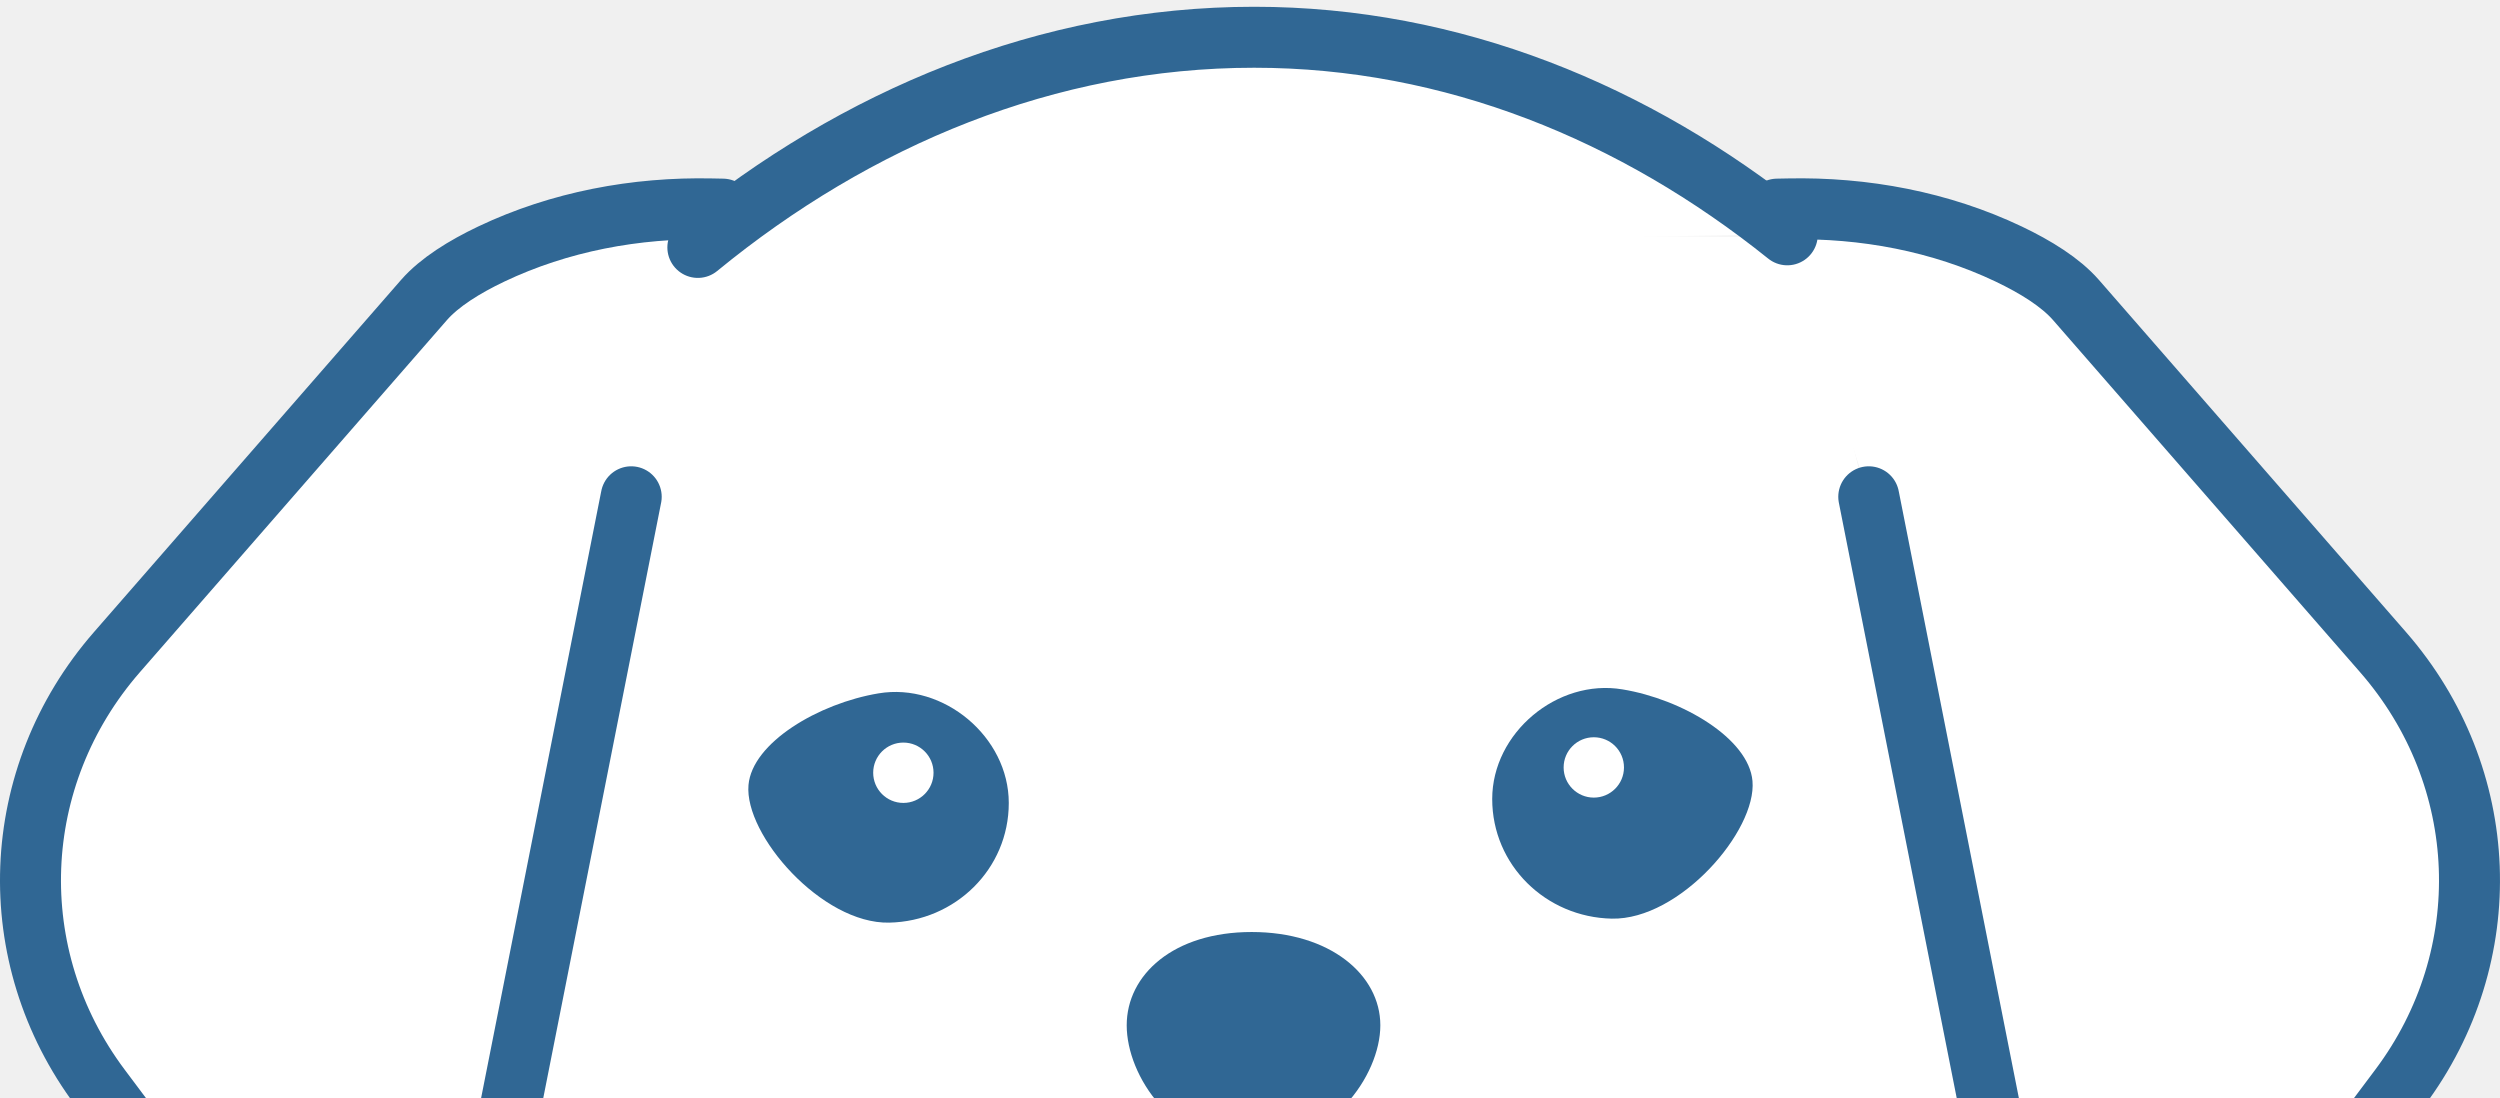
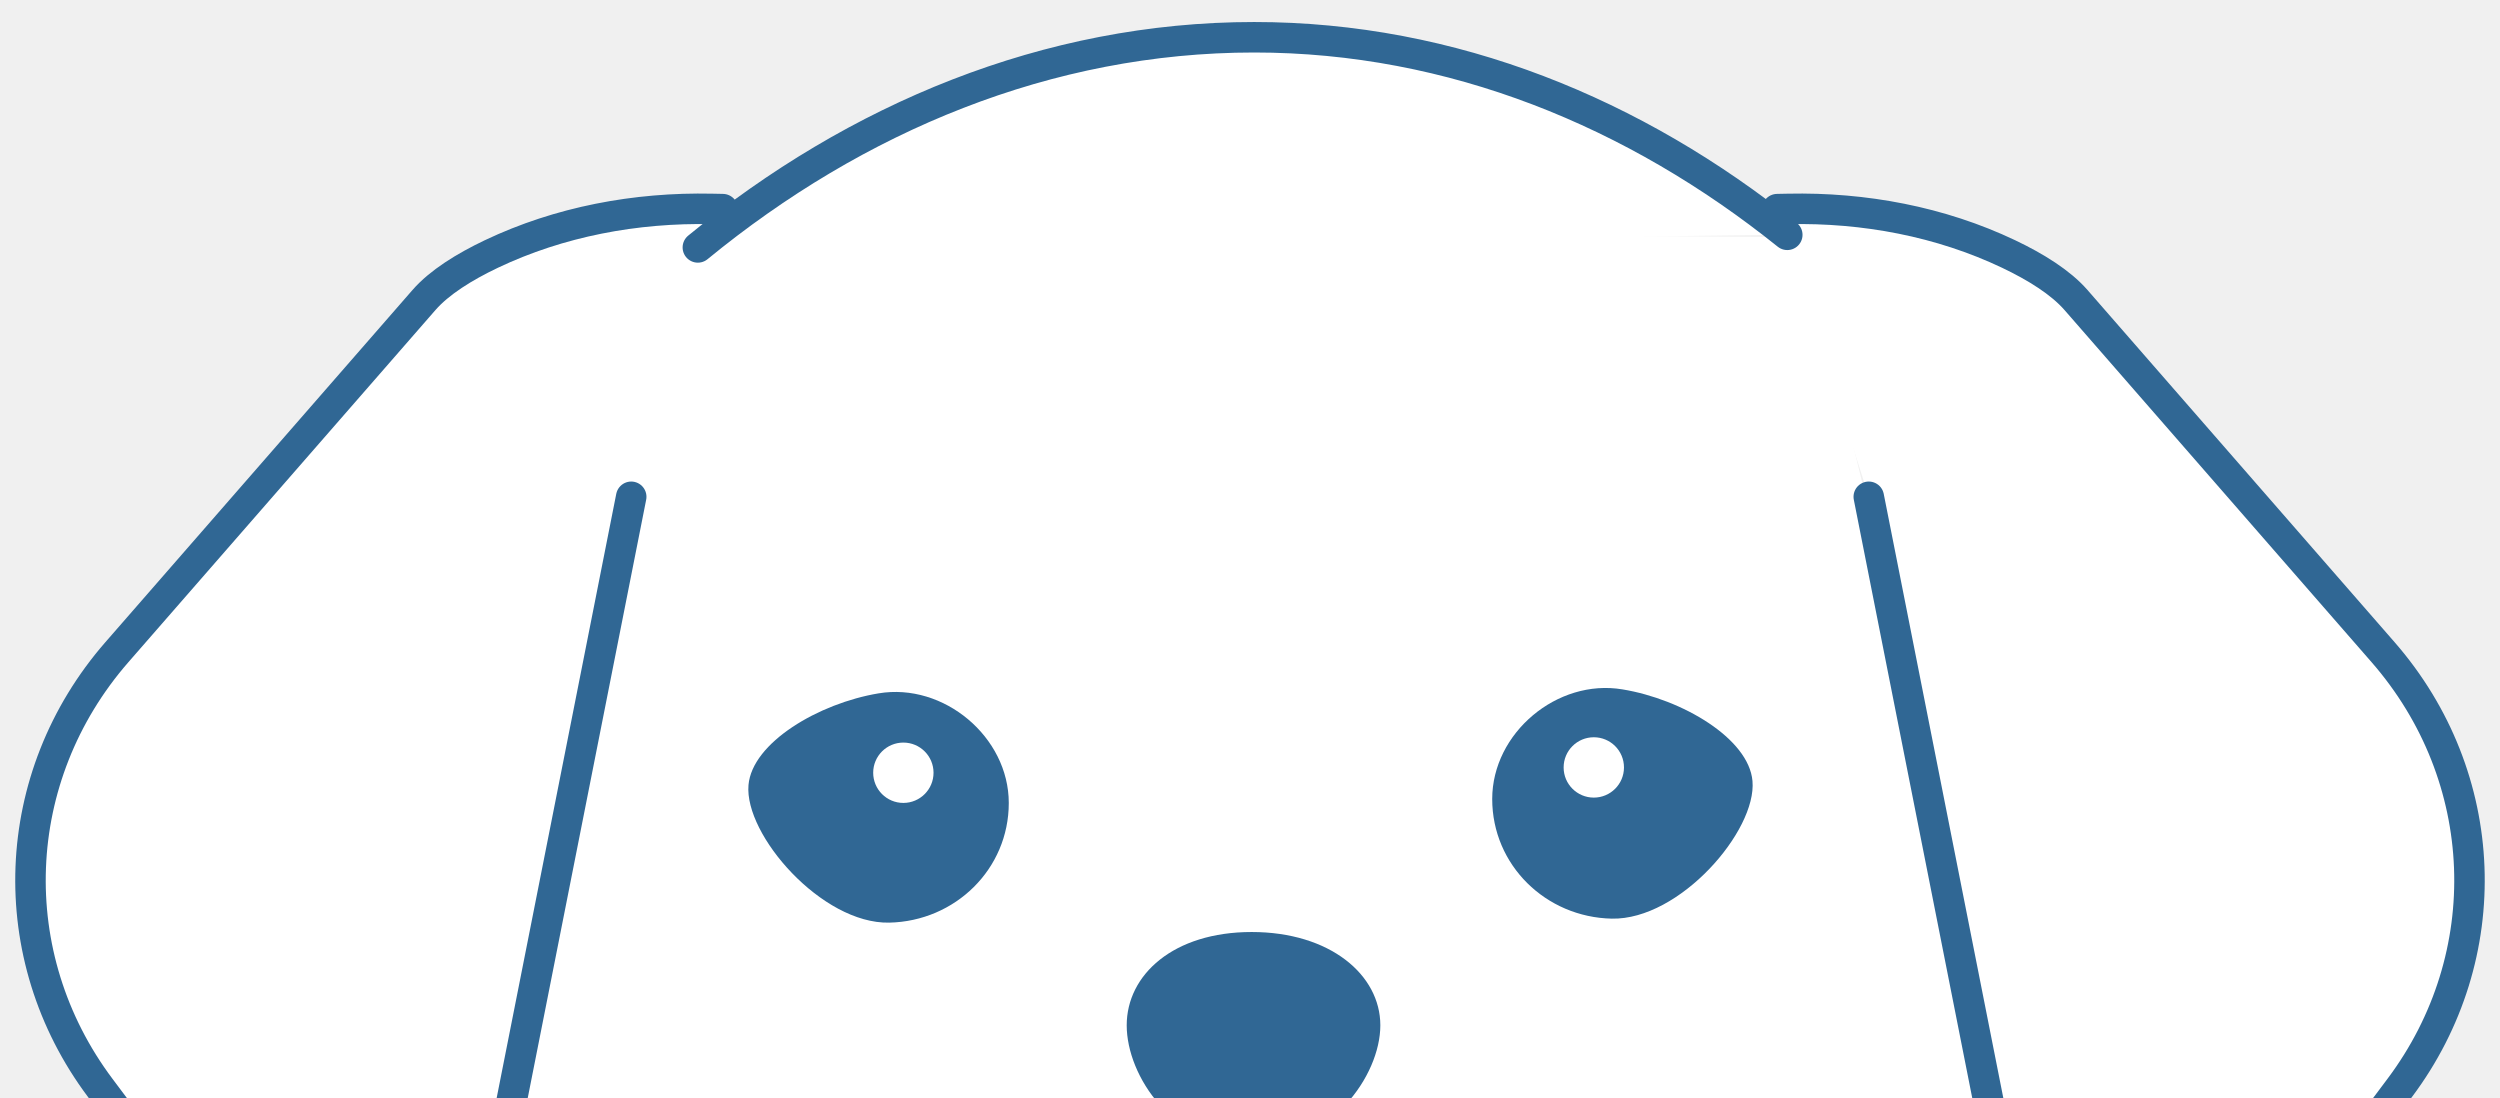
<svg xmlns="http://www.w3.org/2000/svg" width="164" height="72" viewBox="0 0 164 72" fill="none">
  <path d="M48.765 101.792L116.586 102.141L119.277 165.521C119.277 165.521 91.231 167.023 81.376 167C71.07 166.972 46.377 165.388 46.377 165.388L48.765 101.792Z" fill="white" />
  <path d="M44.513 15.083L118.212 15.556L134.189 80.649H30.271L44.513 15.083Z" fill="white" />
  <path d="M132.314 80.64C122.904 101.599 99.286 111.744 81.513 110.757C64.797 109.829 44.149 102.752 31.896 80.64" fill="white" />
-   <path d="M132.314 80.64C122.904 101.599 99.286 111.744 81.513 110.757C64.797 109.829 44.149 102.752 31.896 80.64" stroke="#306794" stroke-width="6" stroke-miterlimit="10" />
+   <path d="M132.314 80.64C122.904 101.599 99.286 111.744 81.513 110.757C64.797 109.829 44.149 102.752 31.896 80.64" stroke="#306794" stroke-width="2" stroke-miterlimit="10" />
  <path d="M41.408 32.589L30.459 87.896C29.927 91.51 26.694 94.197 22.877 94.197C18.873 94.197 15.575 91.184 15.387 87.354C15.245 84.401 14.212 81.554 12.411 79.152L6.574 71.363C0.09 62.711 0.54 50.959 7.667 42.784L27.814 19.68C28.825 18.523 30.45 17.512 32.232 16.663C36.705 14.537 41.697 13.6 46.694 13.705L47.415 13.719" fill="white" />
-   <path d="M41.408 32.589L30.459 87.896C29.927 91.51 26.694 94.197 22.877 94.197C18.873 94.197 15.575 91.184 15.387 87.354C15.245 84.401 14.212 81.554 12.411 79.152L6.574 71.363C0.09 62.711 0.54 50.959 7.667 42.784L27.814 19.68C28.825 18.523 30.45 17.512 32.232 16.663C36.705 14.537 41.697 13.6 46.694 13.705L47.415 13.719" stroke="#306794" stroke-width="4" stroke-miterlimit="10" stroke-linecap="round" />
+   <path d="M41.408 32.589L30.459 87.896C29.927 91.51 26.694 94.197 22.877 94.197C18.873 94.197 15.575 91.184 15.387 87.354C15.245 84.401 14.212 81.554 12.411 79.152L6.574 71.363C0.09 62.711 0.54 50.959 7.667 42.784L27.814 19.68C28.825 18.523 30.45 17.512 32.232 16.663C36.705 14.537 41.697 13.6 46.694 13.705L47.415 13.719" stroke="#306794" stroke-width="2" stroke-miterlimit="10" stroke-linecap="round" />
  <path d="M122.591 32.589L133.539 87.896C134.072 91.51 137.305 94.197 141.121 94.197C145.126 94.197 148.423 91.184 148.612 87.354C148.754 84.401 149.787 81.554 151.587 79.152L157.424 71.363C163.909 62.711 163.459 50.959 156.331 42.784L136.184 19.68C135.174 18.523 133.548 17.512 131.766 16.663C127.293 14.537 122.302 13.6 117.305 13.705L116.584 13.719" fill="white" />
-   <path d="M122.591 32.589L133.539 87.896C134.072 91.51 137.305 94.197 141.121 94.197C145.126 94.197 148.423 91.184 148.612 87.354C148.754 84.401 149.787 81.554 151.587 79.152L157.424 71.363C163.909 62.711 163.459 50.959 156.331 42.784L136.184 19.68C135.174 18.523 133.548 17.512 131.766 16.663C127.293 14.537 122.302 13.6 117.305 13.705L116.584 13.719" stroke="#306794" stroke-width="4" stroke-miterlimit="10" stroke-linecap="round" />
+   <path d="M122.591 32.589L133.539 87.896C134.072 91.51 137.305 94.197 141.121 94.197C145.126 94.197 148.423 91.184 148.612 87.354C148.754 84.401 149.787 81.554 151.587 79.152L157.424 71.363C163.909 62.711 163.459 50.959 156.331 42.784L136.184 19.68C135.174 18.523 133.548 17.512 131.766 16.663C127.293 14.537 122.302 13.6 117.305 13.705L116.584 13.719" stroke="#306794" stroke-width="2" stroke-miterlimit="10" stroke-linecap="round" />
  <path d="M90.55 67.261C90.55 70.577 87.244 75.225 82.11 75.225C76.975 75.225 73.912 70.577 73.912 67.261C73.912 63.946 76.975 61.14 82.11 61.14C87.244 61.14 90.55 63.946 90.55 67.261Z" fill="#306794" />
-   <path d="M65.013 77.618C64.282 82.573 68.576 83.515 69.894 83.639C73.265 83.96 75.483 81.04 82.859 81.297C86.294 81.416 89.968 83.634 94.101 83.506C96.227 83.437 100.769 81.673 100.236 78.169" stroke="#306794" stroke-width="6" stroke-miterlimit="10" stroke-linecap="round" />
-   <path d="M82.037 74.633V81.696" stroke="#306794" stroke-width="6" stroke-miterlimit="10" />
+   <path d="M65.013 77.618C64.282 82.573 68.576 83.515 69.894 83.639C73.265 83.96 75.483 81.04 82.859 81.297C86.294 81.416 89.968 83.634 94.101 83.506C96.227 83.437 100.769 81.673 100.236 78.169" stroke="#306794" stroke-width="2" stroke-miterlimit="10" stroke-linecap="round" />
+   <path d="M82.037 74.633V81.696" stroke="#306794" stroke-width="2" stroke-miterlimit="10" />
  <path d="M114.963 51.234C115.248 54.504 110.187 60.355 105.733 60.263C101.402 60.171 97.889 56.75 97.889 52.414C97.889 48.079 102.16 44.506 106.431 45.223C110.362 45.87 114.72 48.447 114.963 51.234Z" fill="#306794" />
  <path d="M49.101 51.496C48.816 54.766 53.914 60.617 58.332 60.525C62.663 60.433 66.176 57.011 66.176 52.676C66.176 48.341 61.905 44.768 57.634 45.484C53.708 46.137 49.345 48.713 49.101 51.496Z" fill="#306794" />
  <path d="M59.261 52.672C60.354 52.672 61.24 51.785 61.24 50.692C61.24 49.599 60.354 48.713 59.261 48.713C58.167 48.713 57.281 49.599 57.281 50.692C57.281 51.785 58.167 52.672 59.261 52.672Z" fill="white" />
  <path d="M104.554 52.323C105.647 52.323 106.533 51.437 106.533 50.344C106.533 49.25 105.647 48.364 104.554 48.364C103.46 48.364 102.574 49.25 102.574 50.344C102.574 51.437 103.46 52.323 104.554 52.323Z" fill="white" />
  <path d="M75.736 112.396L78.579 118.853H84.085L87.011 112.396H75.736Z" fill="#306794" />
  <path d="M82.055 120.428H82.767C83.837 120.428 84.76 121.181 84.976 122.233L91.493 154.292C91.672 155.179 91.305 156.088 90.561 156.598L83.787 161.241C83.006 161.773 81.977 161.764 81.21 161.218L74.4 156.382C73.674 155.867 73.321 154.976 73.495 154.104L79.851 122.242C80.053 121.185 80.981 120.428 82.055 120.428Z" fill="#306794" />
  <path d="M48.763 100.745C47.234 103.014 10.541 140.277 24.529 156.566C25.829 158.081 28.52 159.707 29.122 160.107C38.141 166.054 45.696 166.55 54.265 166.926C62.899 167.308 64.938 166.022 66.077 164.956C68.424 162.757 69.374 159.188 68.805 156.162C68.061 152.226 64.91 150.1 61.535 147.827C58.968 146.091 54.247 143.464 47.298 142.522" fill="white" />
-   <path d="M48.763 100.745C47.234 103.014 10.541 140.277 24.529 156.566C25.829 158.081 28.52 159.707 29.122 160.107C38.141 166.054 45.696 166.55 54.265 166.926C62.899 167.308 64.938 166.022 66.077 164.956C68.424 162.757 69.374 159.188 68.805 156.162C68.061 152.226 64.91 150.1 61.535 147.827C58.968 146.091 54.247 143.464 47.298 142.522" stroke="#306794" stroke-width="6" stroke-miterlimit="10" stroke-linecap="round" />
+   <path d="M48.763 100.745C47.234 103.014 10.541 140.277 24.529 156.566C25.829 158.081 28.52 159.707 29.122 160.107C38.141 166.054 45.696 166.55 54.265 166.926C62.899 167.308 64.938 166.022 66.077 164.956C68.424 162.757 69.374 159.188 68.805 156.162C68.061 152.226 64.91 150.1 61.535 147.827C58.968 146.091 54.247 143.464 47.298 142.522" stroke="#306794" stroke-width="2" stroke-miterlimit="10" stroke-linecap="round" />
  <path d="M116.351 100.056C117.881 102.324 153.334 140.276 139.346 156.565C138.046 158.081 135.355 159.707 134.753 160.106C125.734 166.053 119.382 166.549 110.818 166.926C102.184 167.307 100.145 166.021 99.006 164.956C96.659 162.756 95.709 159.188 96.278 156.161C97.022 152.226 100.172 150.099 103.548 147.826C106.115 146.09 110.836 143.463 117.784 142.522" fill="white" />
-   <path d="M116.351 100.056C117.881 102.324 153.334 140.276 139.346 156.565C138.046 158.081 135.355 159.707 134.753 160.106C125.734 166.053 119.382 166.549 110.818 166.926C102.184 167.307 100.145 166.021 99.006 164.956C96.659 162.756 95.709 159.188 96.278 156.161C97.022 152.226 100.172 150.099 103.548 147.826C106.115 146.09 110.836 143.463 117.784 142.522" stroke="#306794" stroke-width="6" stroke-miterlimit="10" stroke-linecap="round" />
+   <path d="M116.351 100.056C117.881 102.324 153.334 140.276 139.346 156.565C138.046 158.081 135.355 159.707 134.753 160.106C125.734 166.053 119.382 166.549 110.818 166.926C102.184 167.307 100.145 166.021 99.006 164.956C96.659 162.756 95.709 159.188 96.278 156.161C97.022 152.226 100.172 150.099 103.548 147.826C106.115 146.09 110.836 143.463 117.784 142.522" stroke="#306794" stroke-width="2   " stroke-miterlimit="10" stroke-linecap="round" />
  <path d="M116.475 106.485C116.47 108.047 115.712 109.516 114.426 110.398C103.763 117.705 90.877 121.007 80.162 120.281C70.955 119.656 60.576 117.154 51.111 111.303C49.71 110.439 48.874 108.896 48.879 107.248L48.883 104.419C48.888 102.605 50.854 101.493 52.424 102.407C61.536 107.702 71.391 110.012 80.181 110.609C90.445 111.303 102.702 108.304 113.09 101.627C114.56 100.681 116.488 101.718 116.484 103.464L116.475 106.485Z" fill="white" stroke="#306794" stroke-width="5" stroke-miterlimit="10" />
  <path d="M77.209 112.997L78.876 116.786C79.124 117.351 79.68 117.714 80.295 117.714H84.162C84.772 117.714 85.324 117.355 85.576 116.804L87.294 113.015C87.758 111.987 87.009 110.82 85.879 110.82H78.628C77.507 110.82 76.754 111.973 77.209 112.997Z" fill="#306794" />
  <path d="M45.779 16.231C56.14 7.735 68.718 2.444 82.275 2.444C95.281 2.444 107.276 7.4 117.246 15.404" fill="white" />
-   <path d="M45.779 16.231C56.14 7.735 68.718 2.444 82.275 2.444C95.281 2.444 107.276 7.4 117.246 15.404" stroke="#306794" stroke-width="4" stroke-miterlimit="10" stroke-linecap="round" />
+   <path d="M45.779 16.231C56.14 7.735 68.718 2.444 82.275 2.444C95.281 2.444 107.276 7.4 117.246 15.404" stroke="#306794" stroke-width="2" stroke-miterlimit="10" stroke-linecap="round" />
</svg>
